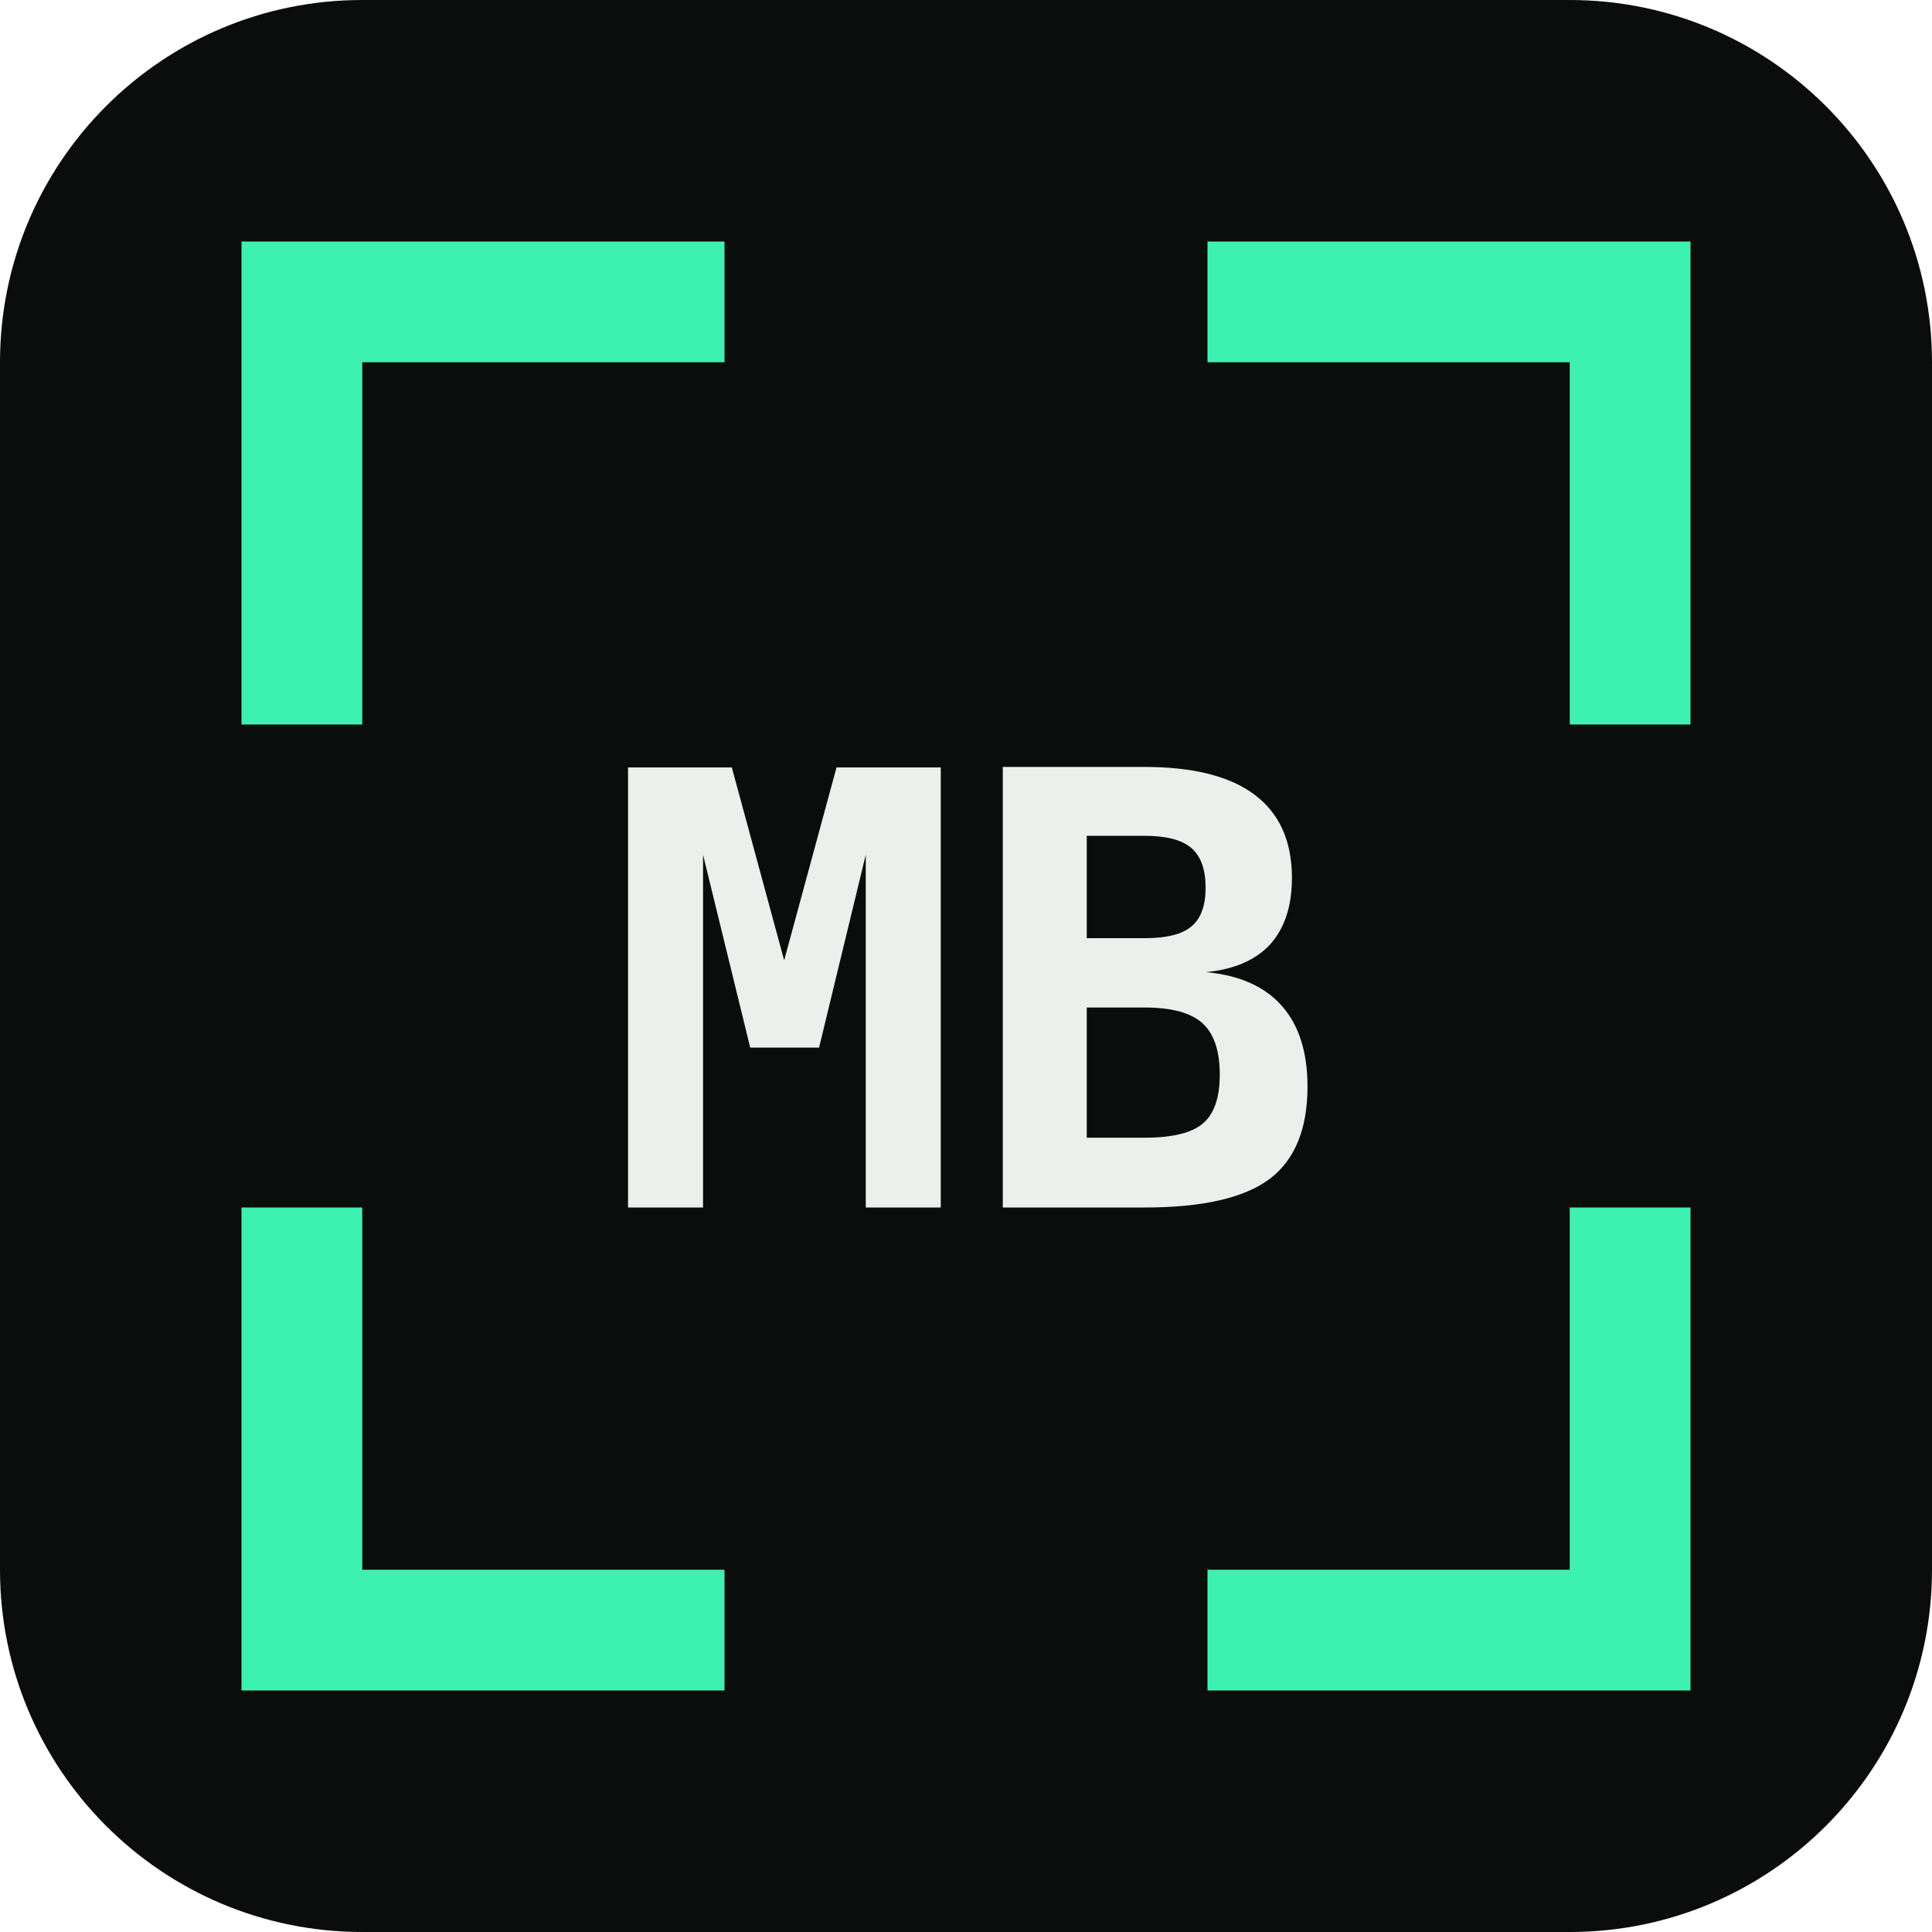
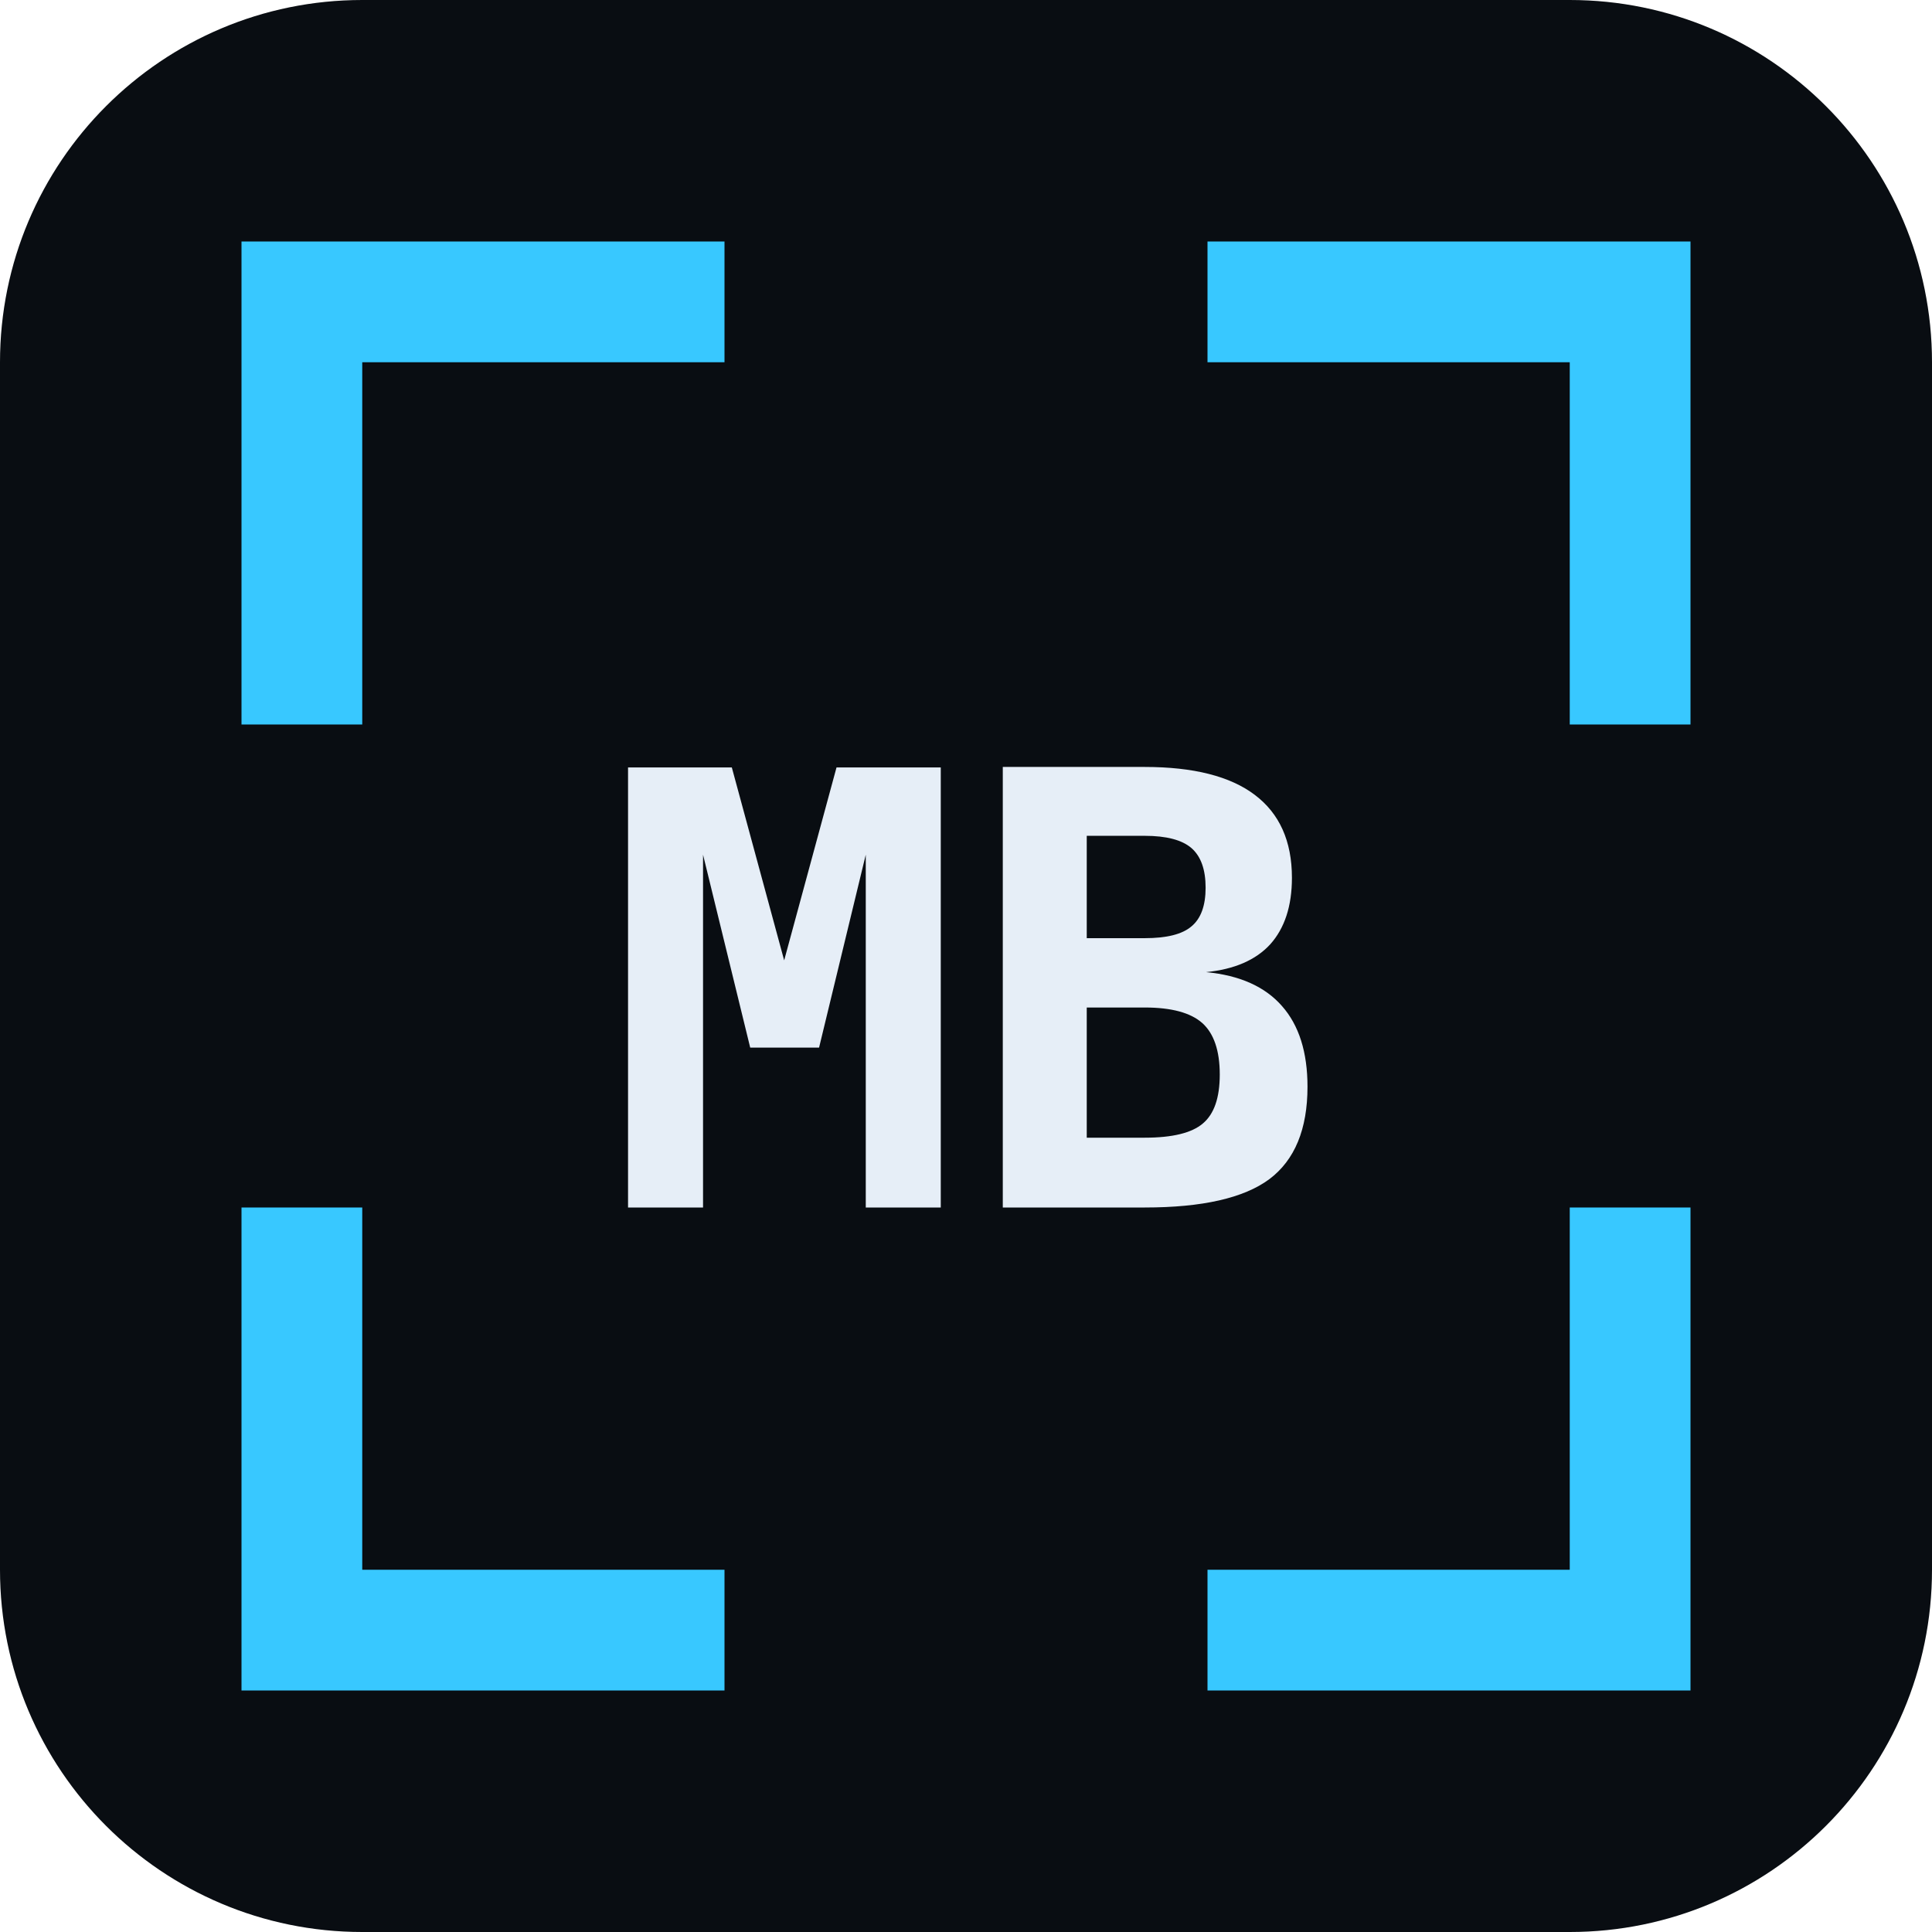
<svg xmlns="http://www.w3.org/2000/svg" viewBox="0 0 64 64">
-   <rect width="64" height="64" rx="12" fill="#0b0d0c" />
-   <g fill="none" stroke="#3df2b0" stroke-width="4" stroke-linecap="square">
+   <rect width="64" height="64" rx="12" fill="#090d12" />
+   <g fill="none" stroke="#38c8ff" stroke-width="4" stroke-linecap="square">
    <path d="M10 22V10h12M42 10h12v12M54 42v12H42M22 54H10V42" />
  </g>
-   <text x="32" y="40" text-anchor="middle" font-family="Menlo, Consolas, monospace" font-size="20" font-weight="700" fill="#ecefec">MB</text>
+   <text x="32" y="40" text-anchor="middle" font-family="Menlo, Consolas, monospace" font-size="20" font-weight="700" fill="#e6eef7">MB</text>
</svg>
